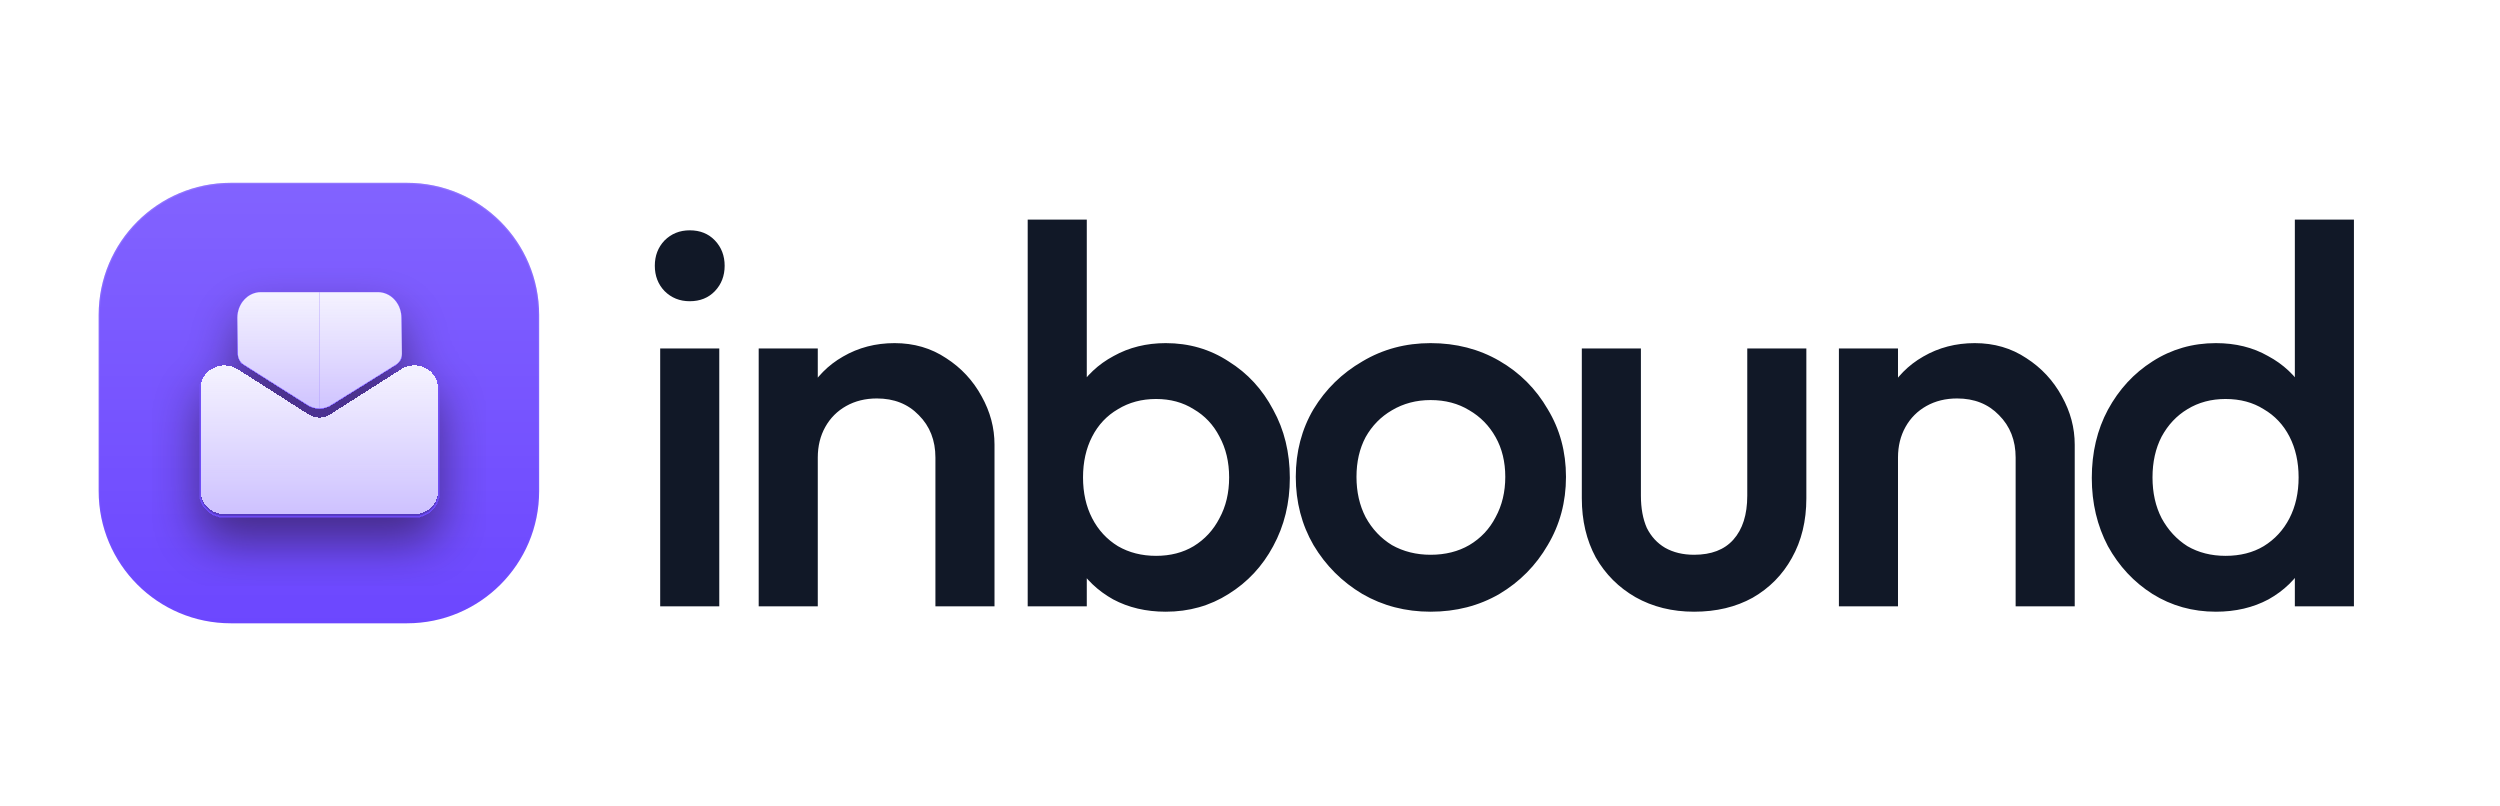
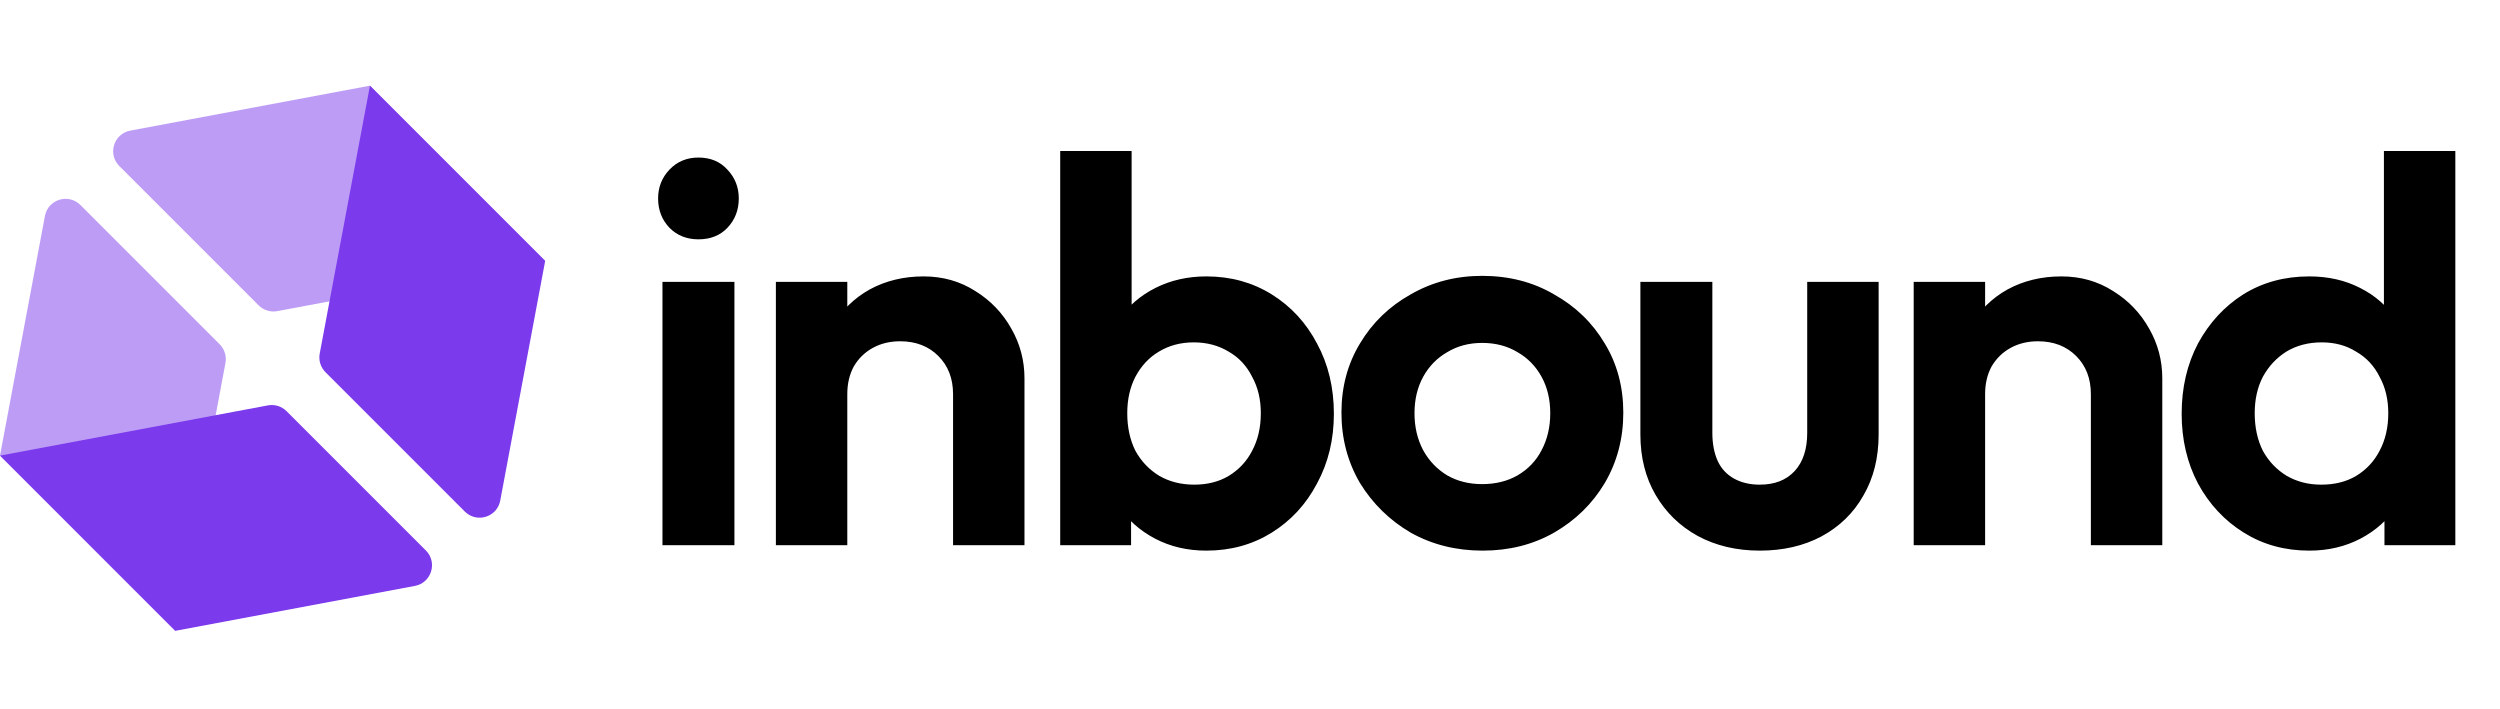
- <svg xmlns="http://www.w3.org/2000/svg" width="1188" height="383" viewBox="0 0 1188 383" fill="none">
-   <path d="M313.721 288.132V165.605H341.8V288.132H313.721ZM327.761 143.142C322.996 143.142 318.996 141.525 315.763 138.292C312.7 135.059 311.168 131.06 311.168 126.295C311.168 121.53 312.7 117.531 315.763 114.297C318.996 111.064 322.996 109.447 327.761 109.447C332.696 109.447 336.695 111.064 339.758 114.297C342.821 117.531 344.353 121.53 344.353 126.295C344.353 131.06 342.821 135.059 339.758 138.292C336.695 141.525 332.696 143.142 327.761 143.142ZM444.511 288.132V217.424C444.511 209.255 441.874 202.533 436.598 197.258C431.493 191.982 424.856 189.345 416.688 189.345C411.242 189.345 406.392 190.536 402.138 192.918C397.883 195.301 394.565 198.619 392.183 202.874C389.8 207.128 388.609 211.978 388.609 217.424L377.633 211.297C377.633 201.938 379.675 193.684 383.759 186.537C387.843 179.219 393.459 173.518 400.606 169.434C407.924 165.18 416.092 163.053 425.111 163.053C434.301 163.053 442.469 165.435 449.617 170.2C456.764 174.795 462.38 180.836 466.464 188.324C470.548 195.641 472.59 203.299 472.59 211.297V288.132H444.511ZM360.53 288.132V165.605H388.609V288.132H360.53ZM553.964 290.684C544.604 290.684 536.265 288.727 528.948 284.813C521.63 280.729 515.844 275.198 511.59 268.221C507.506 261.244 505.464 253.331 505.464 244.482V209.255C505.464 200.406 507.591 192.493 511.845 185.516C516.1 178.539 521.885 173.093 529.203 169.179C536.521 165.095 544.774 163.053 553.964 163.053C565.025 163.053 574.98 165.946 583.829 171.732C592.849 177.347 599.911 185.005 605.016 194.705C610.292 204.235 612.929 215.041 612.929 227.124C612.929 239.036 610.292 249.842 605.016 259.542C599.911 269.072 592.849 276.645 583.829 282.261C574.98 287.876 565.025 290.684 553.964 290.684ZM488.361 288.132V104.342H516.44V195.726L511.59 225.337L516.44 255.203V288.132H488.361ZM549.369 264.137C556.176 264.137 562.132 262.605 567.237 259.542C572.513 256.309 576.597 251.884 579.49 246.268C582.553 240.653 584.085 234.186 584.085 226.868C584.085 219.551 582.553 213.084 579.49 207.468C576.597 201.853 572.513 197.513 567.237 194.45C562.132 191.217 556.176 189.6 549.369 189.6C542.562 189.6 536.521 191.217 531.245 194.45C525.97 197.513 521.885 201.853 518.992 207.468C516.1 213.084 514.653 219.551 514.653 226.868C514.653 234.186 516.1 240.653 518.992 246.268C521.885 251.884 525.97 256.309 531.245 259.542C536.521 262.605 542.562 264.137 549.369 264.137ZM679.828 290.684C667.916 290.684 657.11 287.876 647.41 282.261C637.71 276.475 629.967 268.732 624.181 259.032C618.565 249.332 615.757 238.525 615.757 226.613C615.757 214.701 618.565 203.98 624.181 194.45C629.967 184.92 637.71 177.347 647.41 171.732C657.11 165.946 667.916 163.053 679.828 163.053C691.911 163.053 702.802 165.861 712.502 171.476C722.202 177.092 729.86 184.75 735.476 194.45C741.262 203.98 744.155 214.701 744.155 226.613C744.155 238.525 741.262 249.332 735.476 259.032C729.86 268.732 722.202 276.475 712.502 282.261C702.802 287.876 691.911 290.684 679.828 290.684ZM679.828 263.626C686.805 263.626 692.932 262.095 698.207 259.032C703.653 255.798 707.822 251.374 710.715 245.758C713.778 240.142 715.31 233.761 715.31 226.613C715.31 219.466 713.778 213.169 710.715 207.724C707.652 202.278 703.483 198.024 698.207 194.961C692.932 191.727 686.805 190.111 679.828 190.111C673.021 190.111 666.895 191.727 661.449 194.961C656.174 198.024 652.005 202.278 648.941 207.724C646.048 213.169 644.602 219.466 644.602 226.613C644.602 233.761 646.048 240.142 648.941 245.758C652.005 251.374 656.174 255.798 661.449 259.032C666.895 262.095 673.021 263.626 679.828 263.626ZM805.029 290.684C794.648 290.684 785.374 288.387 777.205 283.792C769.207 279.197 762.91 272.901 758.316 264.903C753.891 256.734 751.679 247.375 751.679 236.824V165.605H779.758V235.547C779.758 241.504 780.694 246.609 782.566 250.863C784.608 254.947 787.501 258.096 791.245 260.308C795.159 262.52 799.753 263.626 805.029 263.626C813.197 263.626 819.409 261.244 823.663 256.479C828.088 251.544 830.3 244.567 830.3 235.547V165.605H858.379V236.824C858.379 247.545 856.081 256.989 851.487 265.158C847.062 273.156 840.851 279.453 832.853 284.047C824.854 288.472 815.58 290.684 805.029 290.684ZM957.83 288.132V217.424C957.83 209.255 955.192 202.533 949.917 197.258C944.811 191.982 938.174 189.345 930.006 189.345C924.56 189.345 919.71 190.536 915.456 192.918C911.202 195.301 907.883 198.619 905.501 202.874C903.118 207.128 901.927 211.978 901.927 217.424L890.951 211.297C890.951 201.938 892.993 193.684 897.077 186.537C901.161 179.219 906.777 173.518 913.924 169.434C921.242 165.18 929.41 163.053 938.43 163.053C947.619 163.053 955.788 165.435 962.935 170.2C970.082 174.795 975.698 180.836 979.782 188.324C983.867 195.641 985.909 203.299 985.909 211.297V288.132H957.83ZM873.848 288.132V165.605H901.927V288.132H873.848ZM1052.99 290.684C1041.93 290.684 1031.89 287.876 1022.87 282.261C1014.02 276.645 1006.95 269.072 1001.68 259.542C996.574 249.842 994.021 239.036 994.021 227.124C994.021 215.041 996.574 204.235 1001.68 194.705C1006.95 185.005 1014.02 177.347 1022.87 171.732C1031.89 165.946 1041.93 163.053 1052.99 163.053C1062.35 163.053 1070.6 165.095 1077.75 169.179C1085.07 173.093 1090.85 178.539 1095.11 185.516C1099.36 192.493 1101.49 200.406 1101.49 209.255V244.482C1101.49 253.331 1099.36 261.244 1095.11 268.221C1091.02 275.198 1085.32 280.729 1078 284.813C1070.69 288.727 1062.35 290.684 1052.99 290.684ZM1057.58 264.137C1064.56 264.137 1070.6 262.605 1075.71 259.542C1080.98 256.309 1085.07 251.884 1087.96 246.268C1090.85 240.653 1092.3 234.186 1092.3 226.868C1092.3 219.551 1090.85 213.084 1087.96 207.468C1085.07 201.853 1080.98 197.513 1075.71 194.45C1070.6 191.217 1064.56 189.6 1057.58 189.6C1050.77 189.6 1044.73 191.217 1039.46 194.45C1034.35 197.513 1030.27 201.853 1027.21 207.468C1024.31 213.084 1022.87 219.551 1022.87 226.868C1022.87 234.186 1024.31 240.653 1027.21 246.268C1030.27 251.884 1034.35 256.309 1039.46 259.542C1044.73 262.605 1050.77 264.137 1057.58 264.137ZM1118.59 288.132H1090.51V255.203L1095.36 225.337L1090.51 195.726V104.342H1118.59V288.132Z" fill="#111827" />
-   <rect x="46.886" y="86.877" width="209.316" height="209.316" rx="62.795" fill="#6C47FF" />
-   <rect x="46.886" y="86.877" width="209.316" height="209.316" rx="62.795" fill="url(#paint0_linear_1_16)" fill-opacity="0.15" />
-   <rect x="47.176" y="87.168" width="208.735" height="208.735" rx="62.504" stroke="url(#paint1_linear_1_16)" stroke-opacity="0.12" stroke-width="0.581" />
-   <g filter="url(#filter0_d_1_16)">
-     <path d="M116.07 142.415C118.157 140.127 120.989 138.842 123.941 138.842H151.77V194.088C149.571 194.088 147.421 193.374 145.592 192.036L115.55 173.053C114.784 172.5 114.155 171.749 113.718 170.866C113.281 169.983 113.05 168.995 113.045 167.99L112.809 151.041C112.809 147.806 113.982 144.703 116.07 142.415Z" fill="url(#paint2_linear_1_16)" />
-     <path d="M187.471 142.415C185.383 140.127 182.552 138.842 179.599 138.842L151.77 138.842V194.088C153.969 194.088 156.119 193.374 157.948 192.037L188.462 173.053C189.228 172.5 189.857 171.749 190.294 170.866C190.731 169.983 190.962 168.995 190.967 167.99L190.731 151.041C190.731 147.806 189.558 144.703 187.471 142.415Z" fill="url(#paint3_linear_1_16)" />
-     <g filter="url(#filter1_d_1_16)">
-       <path d="M208.154 184.42V233.531C208.154 236.384 206.966 239.121 204.852 241.138C202.737 243.156 199.868 244.289 196.878 244.289H106.663C103.672 244.289 100.804 243.156 98.689 241.138C96.574 239.121 95.386 236.384 95.386 233.531V184.42C95.38 182.469 95.929 180.554 96.976 178.878C98.022 177.203 99.527 175.83 101.328 174.908C103.129 173.985 105.159 173.547 107.202 173.64C109.244 173.733 111.221 174.354 112.922 175.437L146.742 196.978C149.81 198.932 153.731 198.932 156.798 196.978L190.619 175.437C192.32 174.354 194.297 173.733 196.339 173.64C198.381 173.547 200.411 173.985 202.213 174.908C204.014 175.83 205.518 177.203 206.565 178.878C207.611 180.554 208.161 182.469 208.154 184.42Z" fill="url(#paint4_linear_1_16)" shape-rendering="crispEdges" />
-     </g>
-   </g>
-   <defs>
-     <filter id="filter0_d_1_16" x="72.672" y="127.485" width="158.196" height="150.875" filterUnits="userSpaceOnUse" color-interpolation-filters="sRGB">
-       <feFlood flood-opacity="0" result="BackgroundImageFix" />
-       <feColorMatrix in="SourceAlpha" type="matrix" values="0 0 0 0 0 0 0 0 0 0 0 0 0 0 0 0 0 0 127 0" result="hardAlpha" />
-       <feOffset dy="11.357" />
-       <feGaussianBlur stdDeviation="11.357" />
-       <feComposite in2="hardAlpha" operator="out" />
-       <feColorMatrix type="matrix" values="0 0 0 0 0.089 0 0 0 0 0.027 0 0 0 0 0.044 0 0 0 0.5 0" />
-       <feBlend mode="normal" in2="BackgroundImageFix" result="effect1_dropShadow_1_16" />
-       <feBlend mode="normal" in="SourceGraphic" in2="effect1_dropShadow_1_16" result="shape" />
-     </filter>
-     <filter id="filter1_d_1_16" x="94.418" y="173.628" width="114.704" height="72.598" filterUnits="userSpaceOnUse" color-interpolation-filters="sRGB">
-       <feFlood flood-opacity="0" result="BackgroundImageFix" />
-       <feColorMatrix in="SourceAlpha" type="matrix" values="0 0 0 0 0 0 0 0 0 0 0 0 0 0 0 0 0 0 127 0" result="hardAlpha" />
-       <feOffset dy="0.968" />
-       <feGaussianBlur stdDeviation="0.484" />
-       <feComposite in2="hardAlpha" operator="out" />
-       <feColorMatrix type="matrix" values="0 0 0 0 0 0 0 0 0 0 0 0 0 0 0 0 0 0 0.25 0" />
-       <feBlend mode="normal" in2="BackgroundImageFix" result="effect1_dropShadow_1_16" />
-       <feBlend mode="normal" in="SourceGraphic" in2="effect1_dropShadow_1_16" result="shape" />
-     </filter>
-     <linearGradient id="paint0_linear_1_16" x1="151.544" y1="86.877" x2="151.544" y2="296.193" gradientUnits="userSpaceOnUse">
-       <stop stop-color="white" />
-       <stop offset="1" stop-color="white" stop-opacity="0" />
-     </linearGradient>
-     <linearGradient id="paint1_linear_1_16" x1="151.544" y1="86.877" x2="151.544" y2="296.193" gradientUnits="userSpaceOnUse">
-       <stop stop-color="white" />
-       <stop offset="1" stop-color="white" stop-opacity="0" />
-     </linearGradient>
-     <linearGradient id="paint2_linear_1_16" x1="151.888" y1="138.781" x2="151.888" y2="194.088" gradientUnits="userSpaceOnUse">
-       <stop stop-color="#F5F3FF" />
-       <stop offset="1" stop-color="#F5F3FF" stop-opacity="0.7" />
-     </linearGradient>
-     <linearGradient id="paint3_linear_1_16" x1="151.888" y1="138.781" x2="151.888" y2="194.088" gradientUnits="userSpaceOnUse">
-       <stop stop-color="#F5F3FF" />
-       <stop offset="1" stop-color="#F5F3FF" stop-opacity="0.7" />
-     </linearGradient>
-     <linearGradient id="paint4_linear_1_16" x1="151.77" y1="173.628" x2="151.77" y2="244.289" gradientUnits="userSpaceOnUse">
-       <stop stop-color="#F5F3FF" />
-       <stop offset="1" stop-color="#F5F3FF" stop-opacity="0.7" />
-     </linearGradient>
-   </defs>
+ <svg xmlns="http://www.w3.org/2000/svg" width="321" height="91" viewBox="0 0 321 91" fill="none">
+   <path opacity="0.5" d="M-0 58.5L22.5 81L28.949 46.606C29.113 45.733 28.835 44.835 28.206 44.206L10.32 26.32C8.789 24.789 6.169 25.6 5.77 27.728L-0 58.5Z" fill="#7C3AED" />
+   <path d="M22.501 81L0.001 58.5L34.394 52.052C35.268 51.888 36.166 52.166 36.794 52.794L54.681 70.68C56.212 72.211 55.401 74.831 53.273 75.23L22.501 81Z" fill="#7C3AED" />
+   <path opacity="0.5" d="M47.501 11L70.001 33.5L35.607 39.949C34.734 40.113 33.836 39.835 33.207 39.207L15.321 21.32C13.79 19.789 14.601 17.169 16.728 16.77L47.501 11Z" fill="#7C3AED" />
+   <path d="M41.052 45.394C40.889 46.268 41.166 47.166 41.795 47.794L59.681 65.68C61.212 67.212 63.832 66.401 64.231 64.273L70.001 33.5L47.501 11.001L41.052 45.394Z" fill="#7C3AED" />
+   <path d="M85.06 70V36.19H94.3V70H85.06ZM89.68 30.73C88.187 30.73 86.95 30.24 85.97 29.26C84.99 28.233 84.5 26.973 84.5 25.48C84.5 24.033 84.99 22.797 85.97 21.77C86.95 20.743 88.187 20.23 89.68 20.23C91.22 20.23 92.457 20.743 93.39 21.77C94.37 22.797 94.86 24.033 94.86 25.48C94.86 26.973 94.37 28.233 93.39 29.26C92.457 30.24 91.22 30.73 89.68 30.73ZM122.373 70V50.61C122.373 48.603 121.743 46.97 120.483 45.71C119.223 44.45 117.59 43.82 115.583 43.82C114.277 43.82 113.11 44.1 112.083 44.66C111.057 45.22 110.24 46.013 109.633 47.04C109.073 48.067 108.793 49.257 108.793 50.61L105.223 48.79C105.223 46.13 105.783 43.82 106.903 41.86C108.07 39.853 109.657 38.29 111.663 37.17C113.717 36.05 116.027 35.49 118.593 35.49C121.067 35.49 123.283 36.12 125.243 37.38C127.203 38.593 128.743 40.203 129.863 42.21C130.983 44.17 131.543 46.293 131.543 48.58V70H122.373ZM99.623 70V36.19H108.793V70H99.623ZM154.89 70.7C152.463 70.7 150.27 70.187 148.31 69.16C146.35 68.133 144.787 66.733 143.62 64.96C142.453 63.187 141.823 61.203 141.73 59.01V46.97C141.823 44.777 142.453 42.817 143.62 41.09C144.833 39.317 146.42 37.94 148.38 36.96C150.34 35.98 152.51 35.49 154.89 35.49C158.017 35.49 160.817 36.26 163.29 37.8C165.763 39.34 167.7 41.44 169.1 44.1C170.547 46.76 171.27 49.77 171.27 53.13C171.27 56.443 170.547 59.43 169.1 62.09C167.7 64.75 165.763 66.85 163.29 68.39C160.817 69.93 158.017 70.7 154.89 70.7ZM136.13 70V19.39H145.3V44.52L143.76 52.64L145.23 60.9V70H136.13ZM153.35 62.23C155.03 62.23 156.5 61.857 157.76 61.11C159.067 60.317 160.07 59.243 160.77 57.89C161.517 56.49 161.89 54.88 161.89 53.06C161.89 51.287 161.517 49.723 160.77 48.37C160.07 46.97 159.067 45.897 157.76 45.15C156.453 44.357 154.96 43.96 153.28 43.96C151.6 43.96 150.107 44.357 148.8 45.15C147.54 45.897 146.537 46.97 145.79 48.37C145.09 49.723 144.74 51.287 144.74 53.06C144.74 54.88 145.09 56.49 145.79 57.89C146.537 59.243 147.563 60.317 148.87 61.11C150.177 61.857 151.67 62.23 153.35 62.23ZM190.372 70.7C186.966 70.7 183.886 69.93 181.132 68.39C178.426 66.803 176.256 64.68 174.622 62.02C173.036 59.313 172.242 56.303 172.242 52.99C172.242 49.677 173.036 46.713 174.622 44.1C176.209 41.44 178.379 39.34 181.132 37.8C183.886 36.213 186.942 35.42 190.302 35.42C193.756 35.42 196.836 36.213 199.542 37.8C202.296 39.34 204.466 41.44 206.052 44.1C207.639 46.713 208.432 49.677 208.432 52.99C208.432 56.303 207.639 59.313 206.052 62.02C204.466 64.68 202.296 66.803 199.542 68.39C196.836 69.93 193.779 70.7 190.372 70.7ZM190.302 62.16C192.029 62.16 193.546 61.787 194.852 61.04C196.206 60.247 197.232 59.173 197.932 57.82C198.679 56.42 199.052 54.833 199.052 53.06C199.052 51.287 198.679 49.723 197.932 48.37C197.186 47.017 196.159 45.967 194.852 45.22C193.546 44.427 192.029 44.03 190.302 44.03C188.622 44.03 187.129 44.427 185.822 45.22C184.516 45.967 183.489 47.017 182.742 48.37C181.996 49.723 181.622 51.287 181.622 53.06C181.622 54.833 181.996 56.42 182.742 57.82C183.489 59.173 184.516 60.247 185.822 61.04C187.129 61.787 188.622 62.16 190.302 62.16ZM225.956 70.7C222.969 70.7 220.309 70.07 217.976 68.81C215.689 67.55 213.892 65.8 212.586 63.56C211.279 61.32 210.626 58.73 210.626 55.79V36.19H219.866V55.58C219.866 56.98 220.099 58.193 220.566 59.22C221.032 60.2 221.732 60.947 222.666 61.46C223.599 61.973 224.696 62.23 225.956 62.23C227.869 62.23 229.362 61.647 230.436 60.48C231.509 59.313 232.046 57.68 232.046 55.58V36.19H241.216V55.79C241.216 58.777 240.562 61.39 239.256 63.63C237.996 65.87 236.199 67.62 233.866 68.88C231.579 70.093 228.942 70.7 225.956 70.7ZM268.468 70V50.61C268.468 48.603 267.838 46.97 266.578 45.71C265.318 44.45 263.685 43.82 261.678 43.82C260.372 43.82 259.205 44.1 258.178 44.66C257.152 45.22 256.335 46.013 255.728 47.04C255.168 48.067 254.888 49.257 254.888 50.61L251.318 48.79C251.318 46.13 251.878 43.82 252.998 41.86C254.165 39.853 255.752 38.29 257.758 37.17C259.812 36.05 262.122 35.49 264.688 35.49C267.162 35.49 269.378 36.12 271.338 37.38C273.298 38.593 274.838 40.203 275.958 42.21C277.078 44.17 277.638 46.293 277.638 48.58V70H268.468ZM245.718 70V36.19H254.888V70H245.718ZM296.505 70.7C293.378 70.7 290.578 69.93 288.105 68.39C285.632 66.85 283.672 64.75 282.225 62.09C280.825 59.43 280.125 56.443 280.125 53.13C280.125 49.77 280.825 46.76 282.225 44.1C283.672 41.44 285.608 39.34 288.035 37.8C290.508 36.26 293.332 35.49 296.505 35.49C298.932 35.49 301.102 35.98 303.015 36.96C304.975 37.94 306.538 39.317 307.705 41.09C308.918 42.817 309.572 44.777 309.665 46.97V59.01C309.572 61.203 308.942 63.187 307.775 64.96C306.608 66.733 305.045 68.133 303.085 69.16C301.125 70.187 298.932 70.7 296.505 70.7ZM298.045 62.23C299.772 62.23 301.265 61.857 302.525 61.11C303.832 60.317 304.835 59.243 305.535 57.89C306.282 56.49 306.655 54.88 306.655 53.06C306.655 51.287 306.282 49.723 305.535 48.37C304.835 46.97 303.832 45.897 302.525 45.15C301.265 44.357 299.795 43.96 298.115 43.96C296.388 43.96 294.872 44.357 293.565 45.15C292.305 45.943 291.302 47.017 290.555 48.37C289.855 49.723 289.505 51.287 289.505 53.06C289.505 54.88 289.855 56.49 290.555 57.89C291.302 59.243 292.328 60.317 293.635 61.11C294.942 61.857 296.412 62.23 298.045 62.23ZM315.265 70H306.165V60.9L307.635 52.64L306.095 44.52V19.39H315.265V70Z" fill="black" />
</svg>
